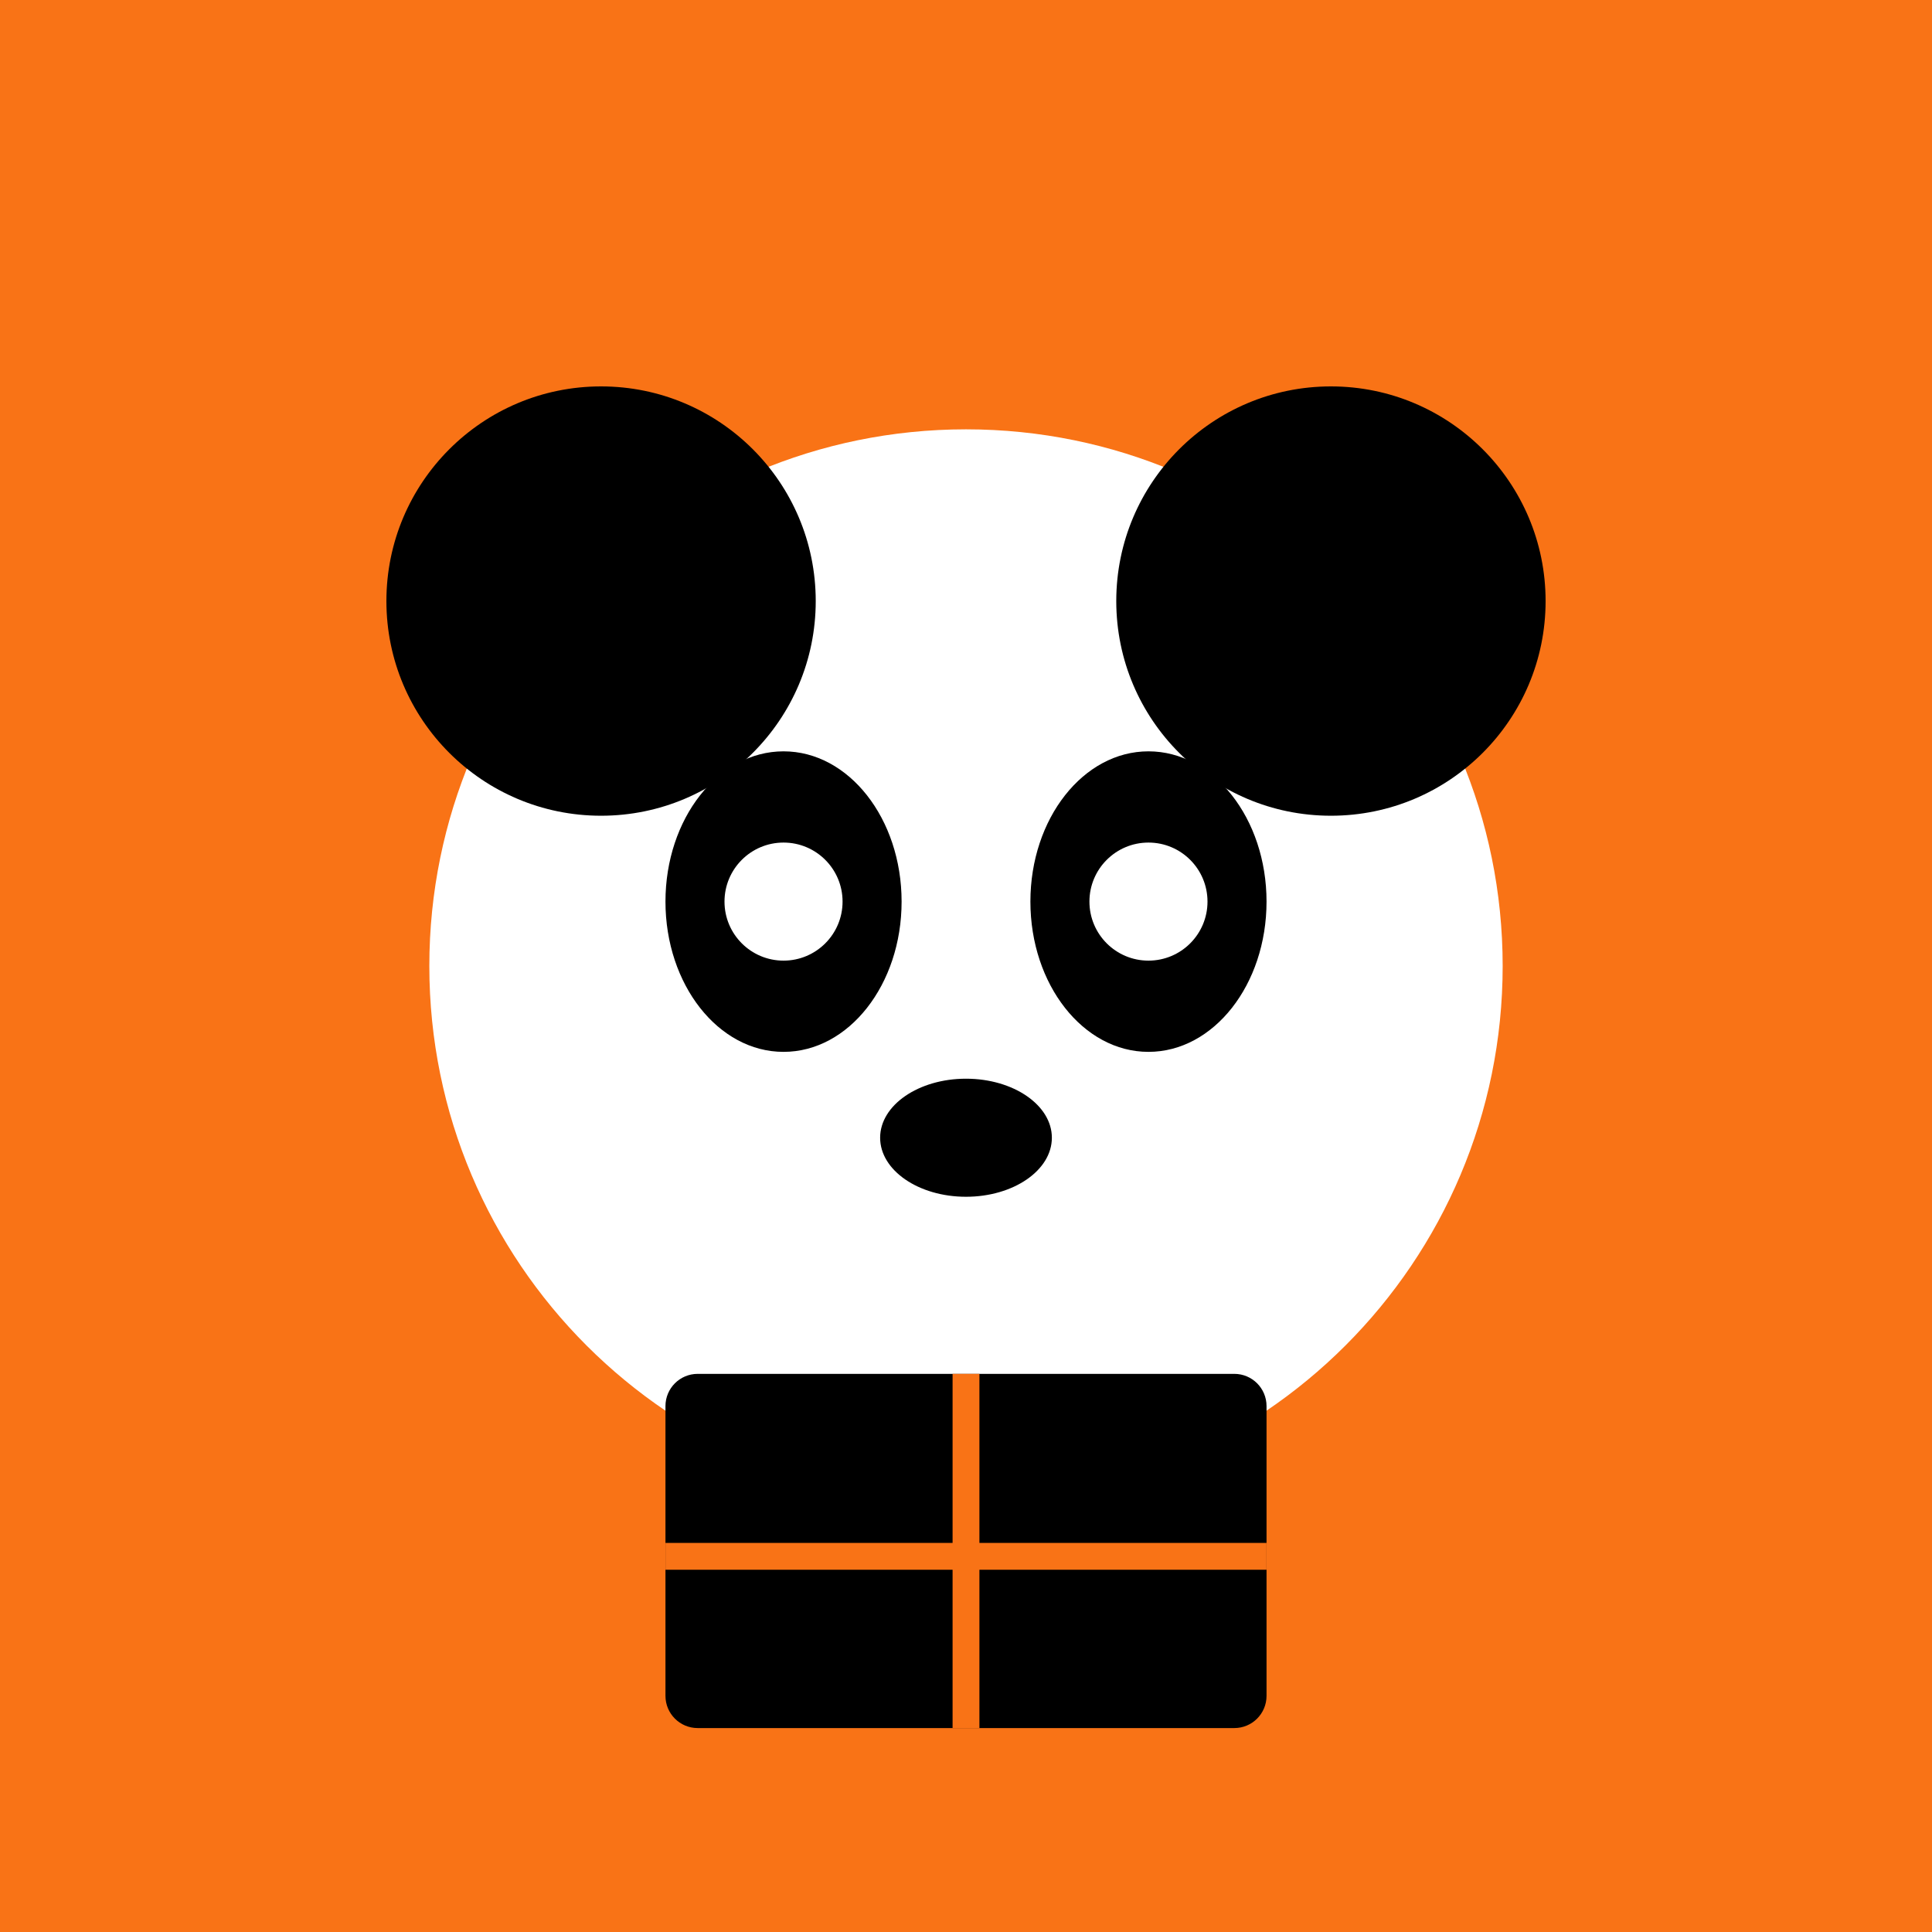
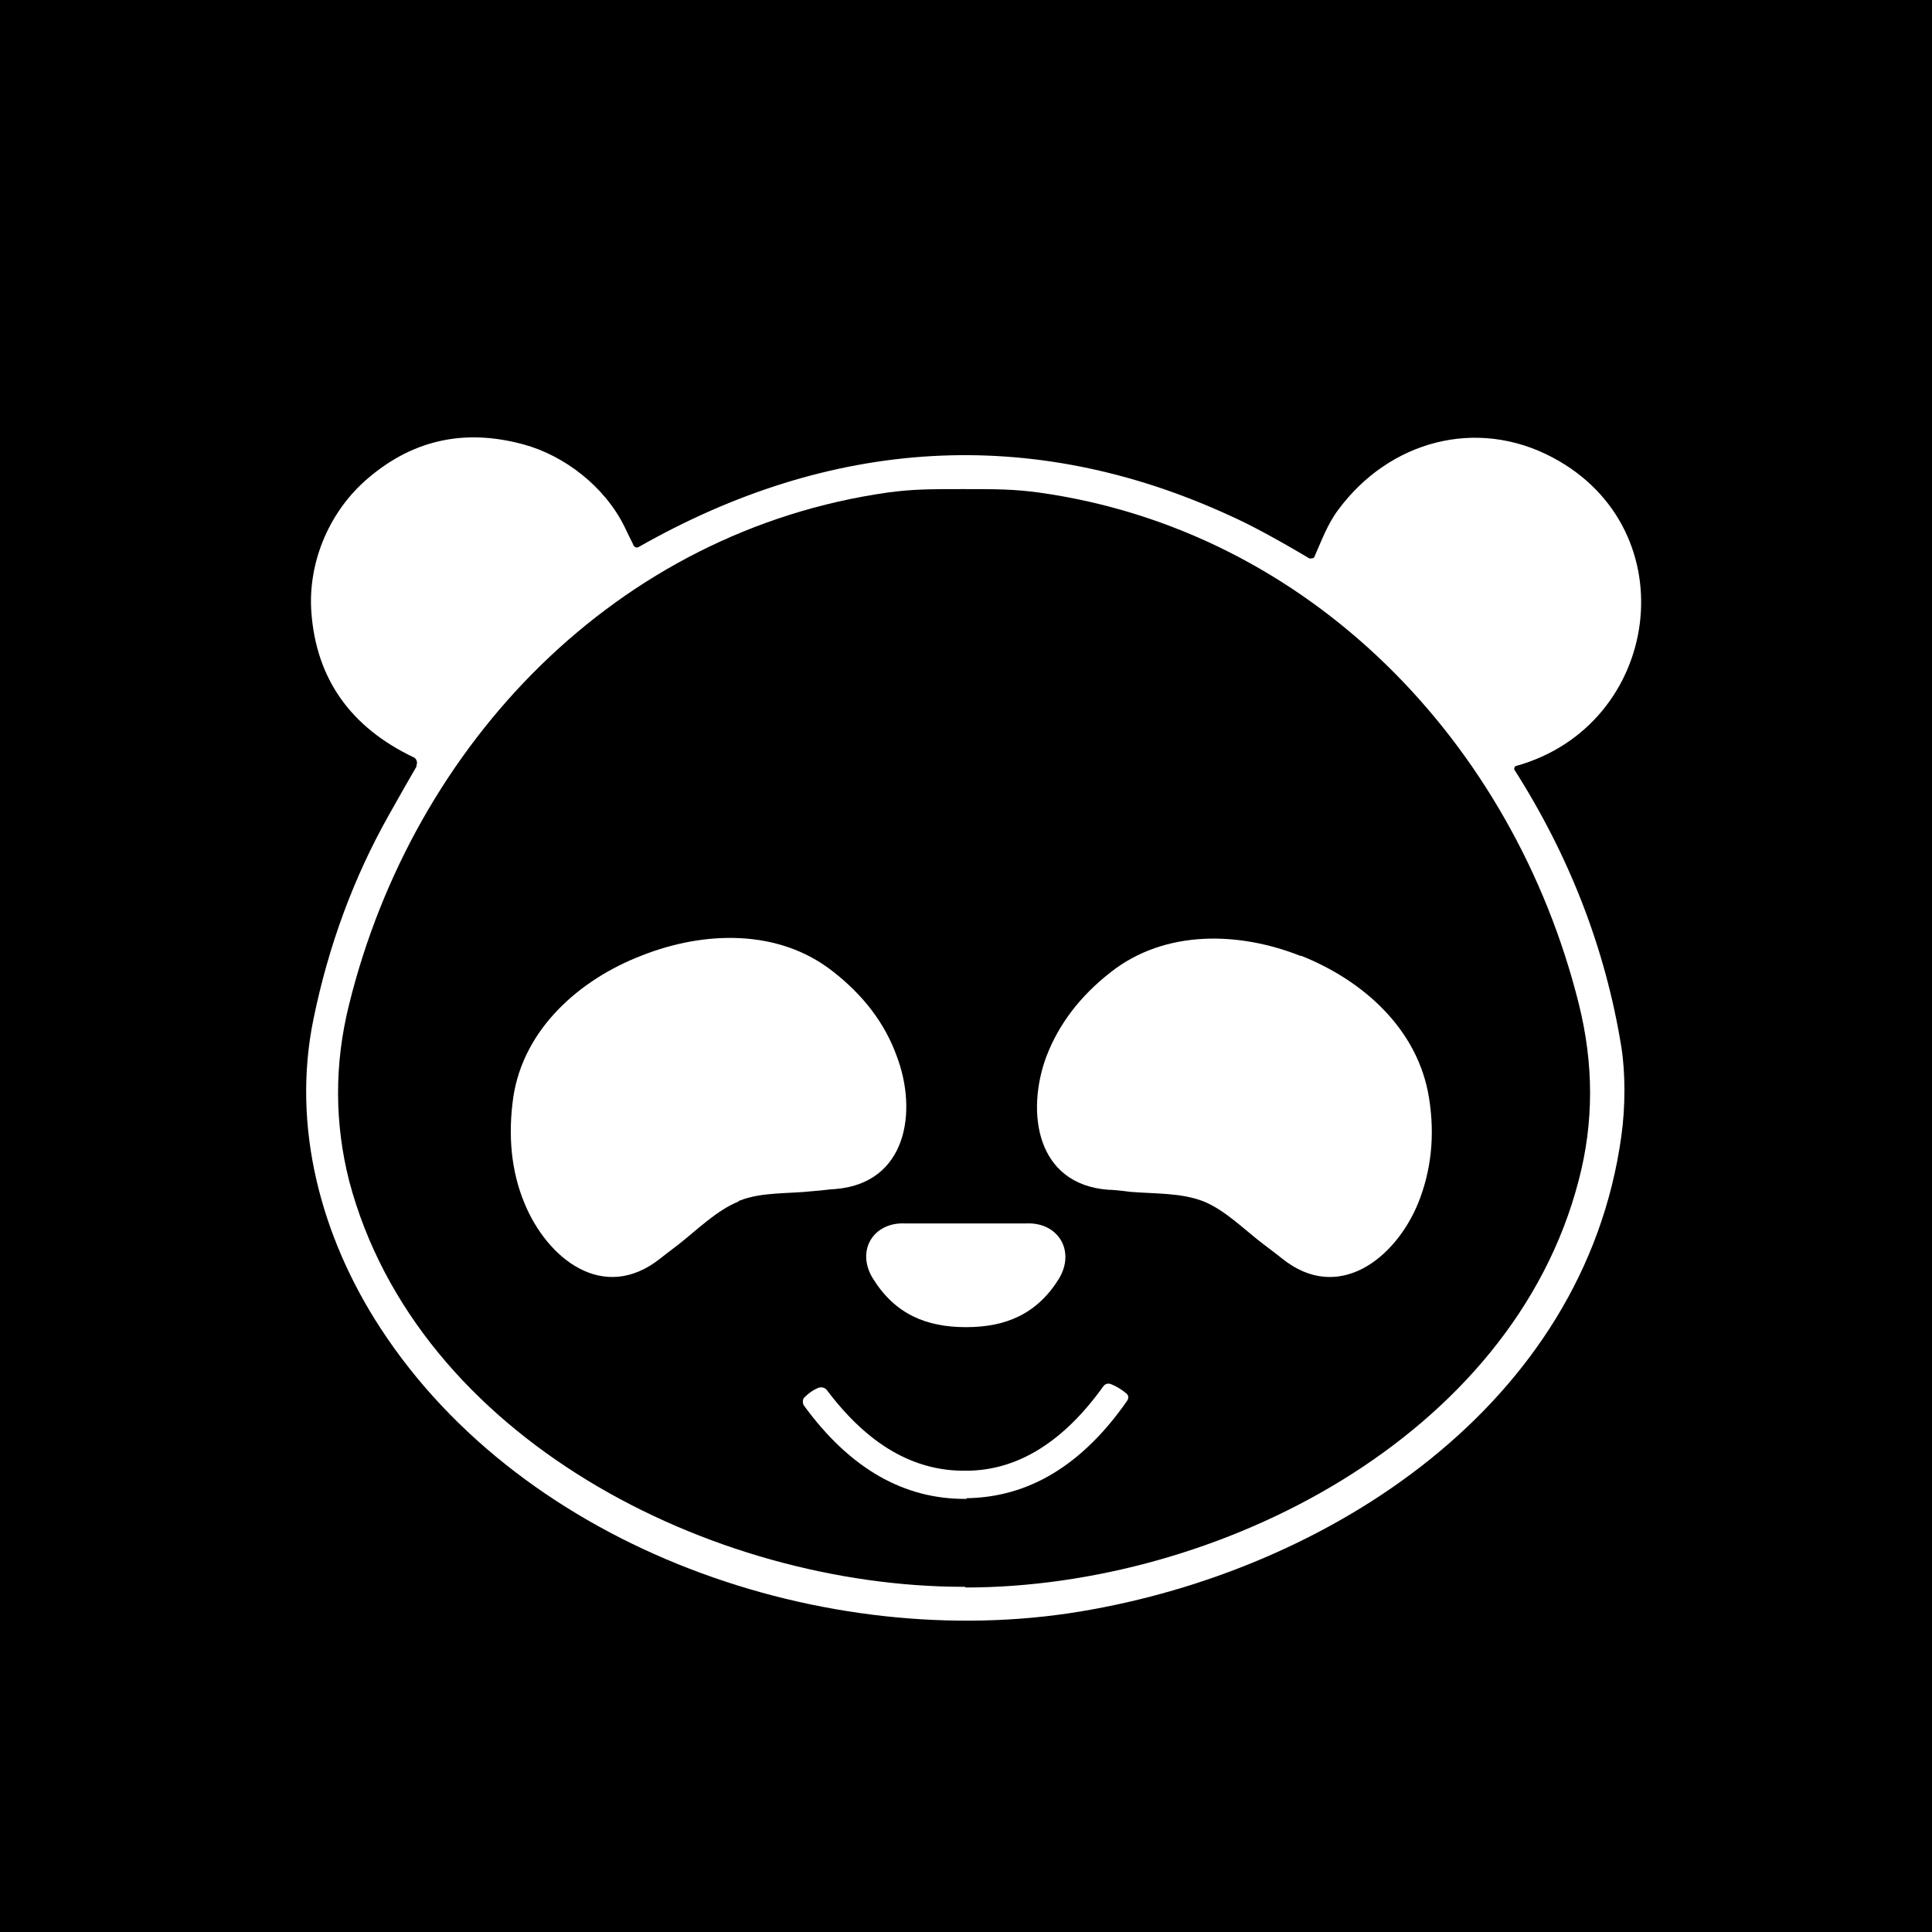
- <svg xmlns="http://www.w3.org/2000/svg" viewBox="0 0 180 180">
-   <rect width="180" height="180" fill="#f97316" />
-   <circle cx="90" cy="90" r="50" fill="#ffffff" />
-   <circle cx="56" cy="56" r="20" fill="#000000" />
-   <circle cx="124" cy="56" r="20" fill="#000000" />
-   <ellipse cx="73" cy="84" rx="11" ry="14" fill="#000000" />
-   <ellipse cx="107" cy="84" rx="11" ry="14" fill="#000000" />
-   <circle cx="73" cy="84" r="5.5" fill="#ffffff" />
-   <circle cx="107" cy="84" r="5.5" fill="#ffffff" />
-   <ellipse cx="90" cy="106" rx="8" ry="5.5" fill="#000000" />
-   <rect x="62" y="128" width="56" height="33" fill="#000000" rx="3" />
-   <line x1="62" y1="145" x2="118" y2="145" stroke="#f97316" stroke-width="2.5" />
-   <line x1="90" y1="128" x2="90" y2="161" stroke="#f97316" stroke-width="2.5" />
+ <svg xmlns="http://www.w3.org/2000/svg" viewBox="0 0 225 225">
+   <rect width="225" height="225" fill="#000000" />
+   <g transform="translate(22.5, 30) scale(0.8)" fill="#ffffff">
+     <path d="M32.5,73.9c.2-.4,0-.9-.3-1.1h0c-9.3-4.4-14.3-11.5-15-21.2-.5-7,2.4-14.2,7.7-19,6.7-6,14.4-7.8,23.2-5.4,5.9,1.6,11.8,6.1,14.7,12,.7,1.5,1.2,2.4,1.3,2.7.2.3.5.4.8.2,27.8-15.8,57-17.9,86.1-4.5,2.9,1.3,6.8,3.4,11.5,6.2.3,0,.6,0,.7-.2h0c.9-2,1.9-4.8,3.5-6.9,7.4-10,20.1-13.5,31.2-7.6,19.8,10.5,15.8,39-5.3,44.9-.2,0-.3.3-.3.5h0c8.1,12.7,13.3,26.2,15.6,40.4.6,3.7.6,8.8,0,13-5.4,39.1-42.5,63.2-78.8,69.2-36.9,6.1-80.8-9-101.8-41.2-8.7-13.3-13-29.4-9.8-45,2.2-10.8,5.9-20.7,10.9-29.6.3-.5,1.6-2.9,4.1-7.2v-.2Z" />
+     <path fill="#000000" d="M112.4,193.6c36.7,0,79.6-21.8,89.3-59.3,2.2-8.4,2.2-16.9,0-25.7-9.5-38-39.2-68.9-78.6-74.4-3.7-.5-6.2-.5-11-.5s-7.3,0-11,.5c-39.4,5.6-69,36.5-78.4,74.5-2.2,8.8-2.1,17.4,0,25.7,9.9,37.5,52.8,59.1,89.5,59.1h.2Z" />
+     <path d="M79.4,137.4c-3.2,1.3-6,4.1-8.8,6.3-1.2.9-2.1,1.6-2.6,2-8.3,6.6-16.5,0-19.8-8.1-1.9-4.6-2.4-9.8-1.6-15.4,1.5-9.9,9.6-17.1,18.7-20.6,9.1-3.6,19.9-3.9,27.8,2.3,4.5,3.5,7.6,7.6,9.3,12.3,3.1,8.1,1.5,18.6-9,19.4-.6,0-1.7.2-3.2.3-3.5.4-7.5.1-10.7,1.4h-.1Z" />
+     <path d="M161.2,101.6c9.1,3.6,17.1,10.7,18.7,20.7.9,5.6.3,10.7-1.6,15.4-3.3,8-11.6,14.6-19.8,8-.5-.4-1.4-1.1-2.6-2-2.8-2.1-5.6-5-8.8-6.3-3.3-1.3-7.2-1.1-10.7-1.4-1.5-.2-2.6-.3-3.2-.3-10.5-.8-12-11.3-9-19.4,1.8-4.7,4.9-8.8,9.4-12.3,7.9-6.2,18.7-5.9,27.7-2.3h0Z" />
+     <path d="M112.4,140.6h8.9c4.6-.2,7.2,4,4.7,8.1-3.2,5.1-7.7,7-13.5,7s-10.3-1.9-13.5-7c-2.6-4.1,0-8.3,4.6-8.1h8.9,0Z" />
+     <path d="M112.6,180.7c-9.1.1-17-4.4-23.7-13.6-.2-.3-.2-.8,0-1.1.7-.7,1.4-1.2,2.2-1.5.4-.1.8,0,1.1.3,6,8,12.7,11.9,20.3,11.8,7.5,0,14.2-4.2,20-12.3.2-.3.7-.5,1.1-.3.8.3,1.6.8,2.3,1.4.3.3.3.7,0,1.1-6.5,9.3-14.3,14-23.4,14.1h.1Z" />
+   </g>
</svg>
